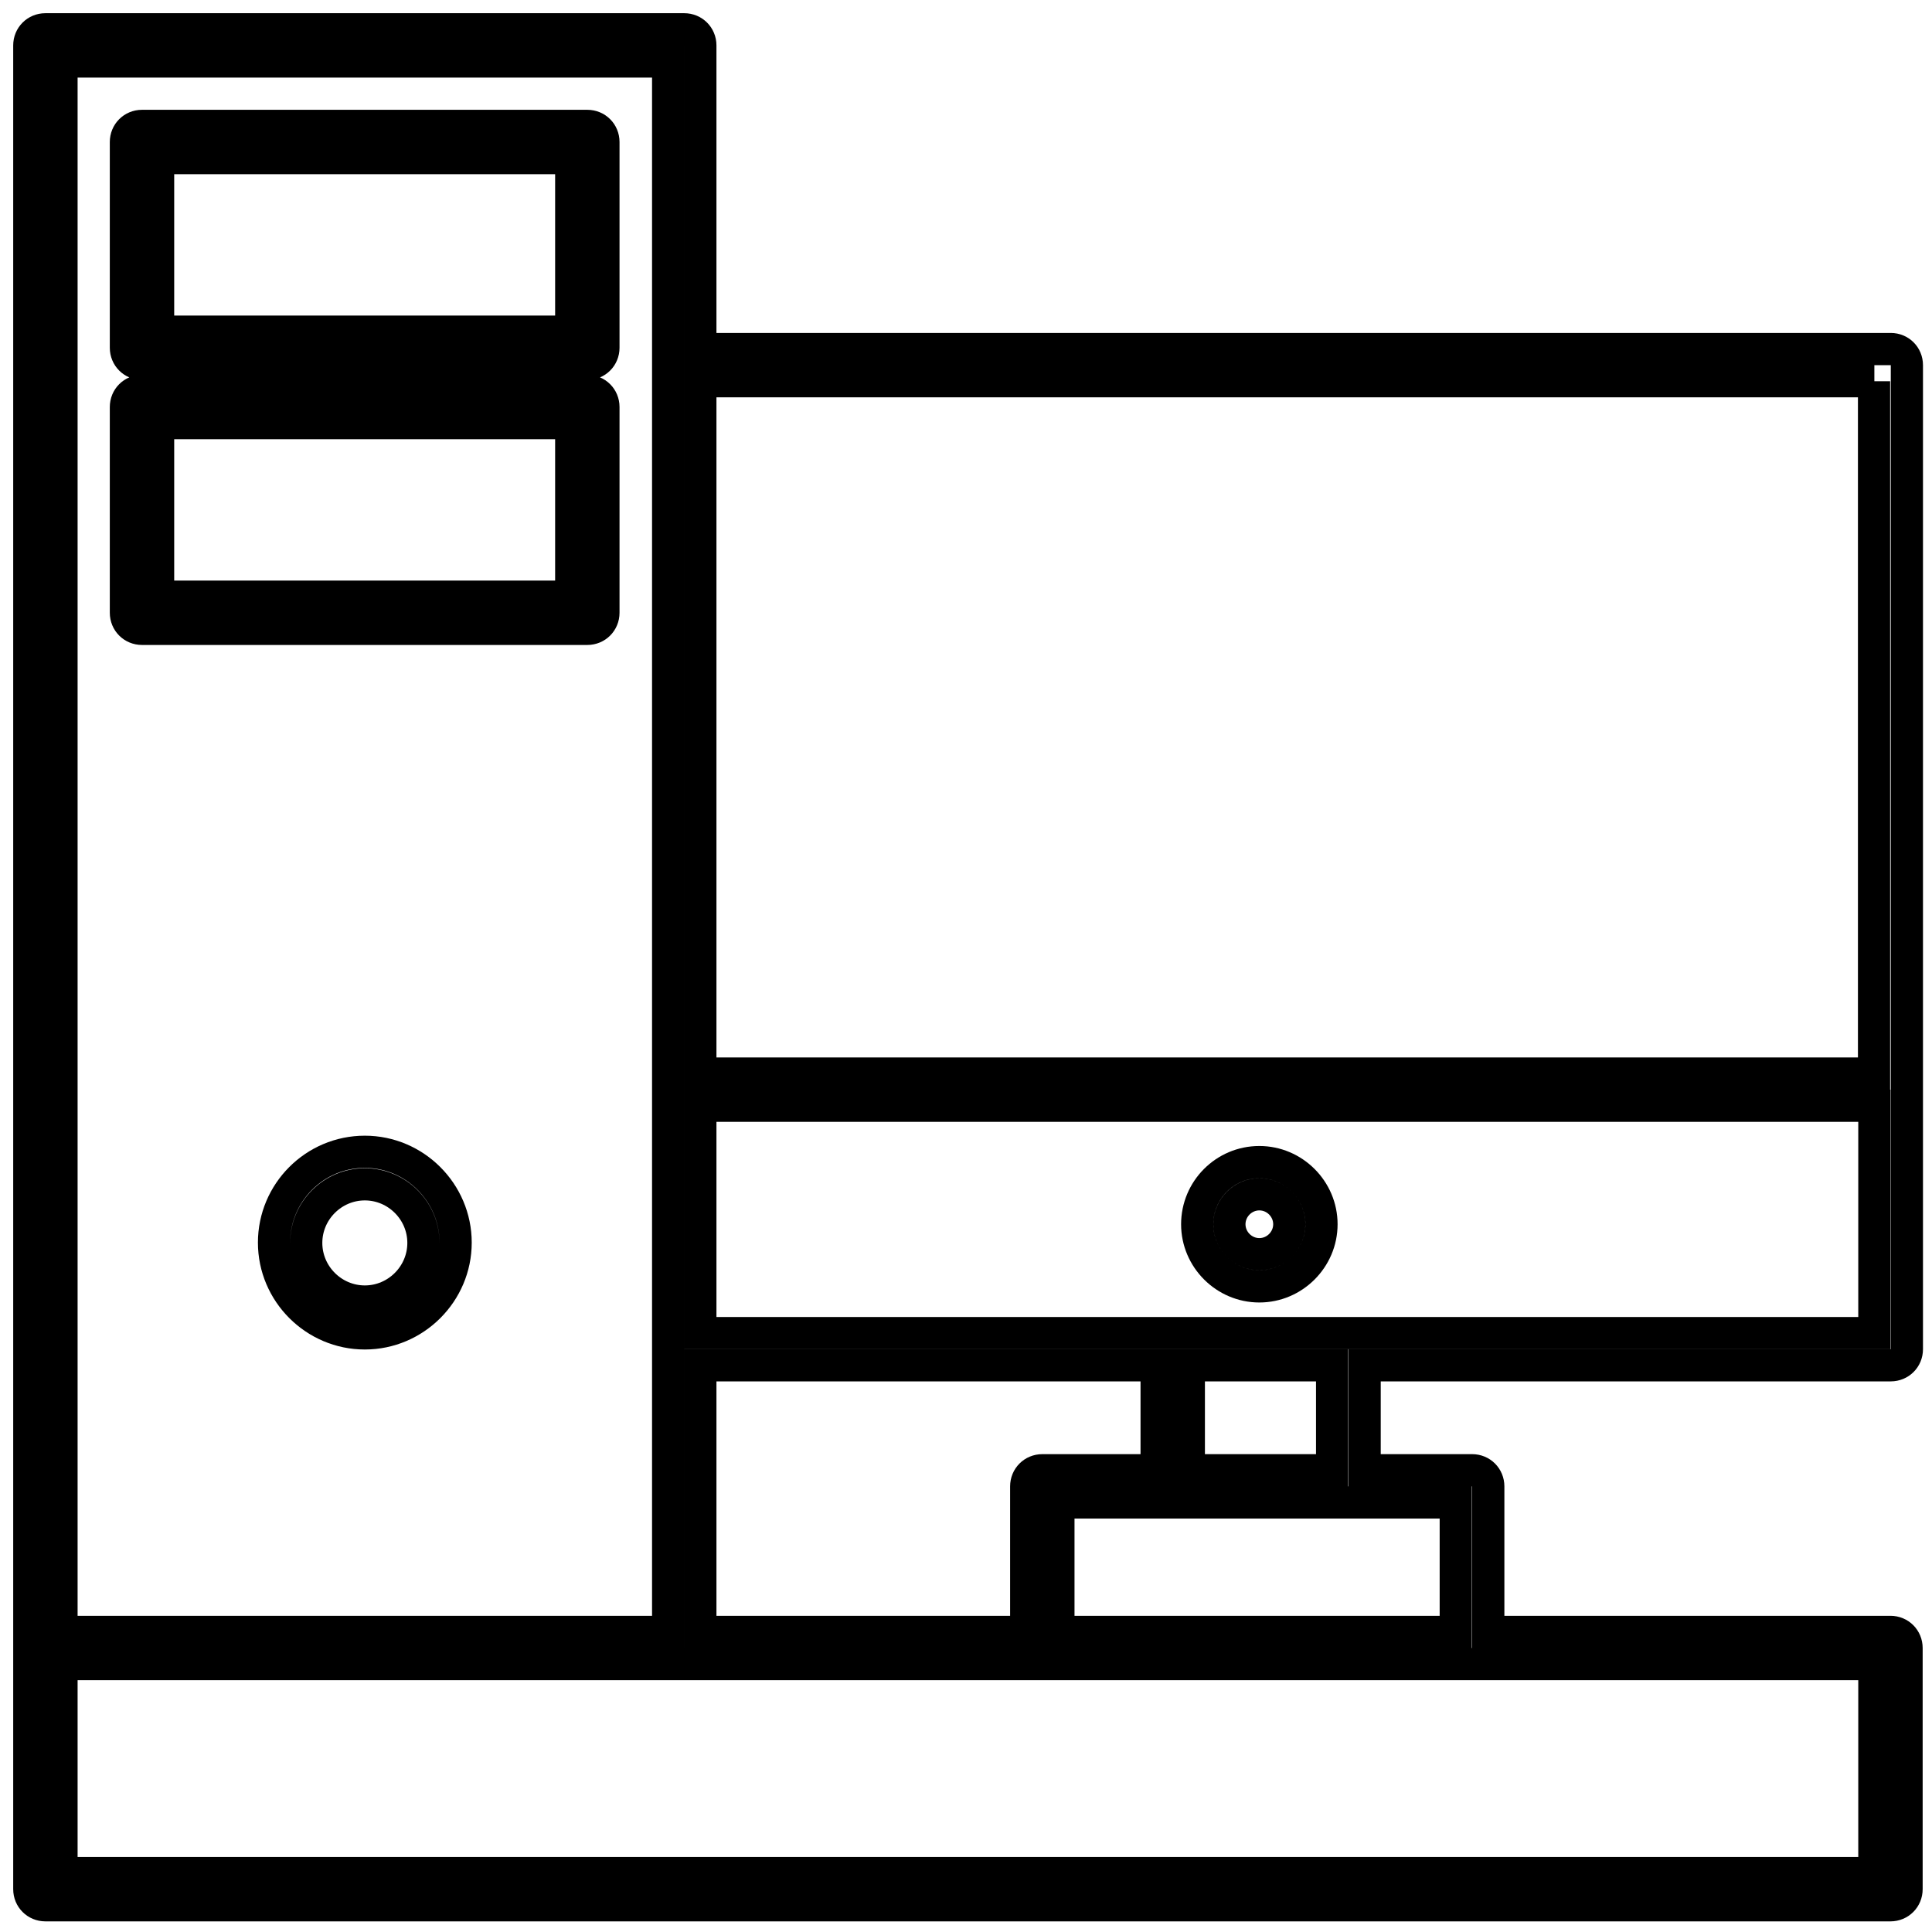
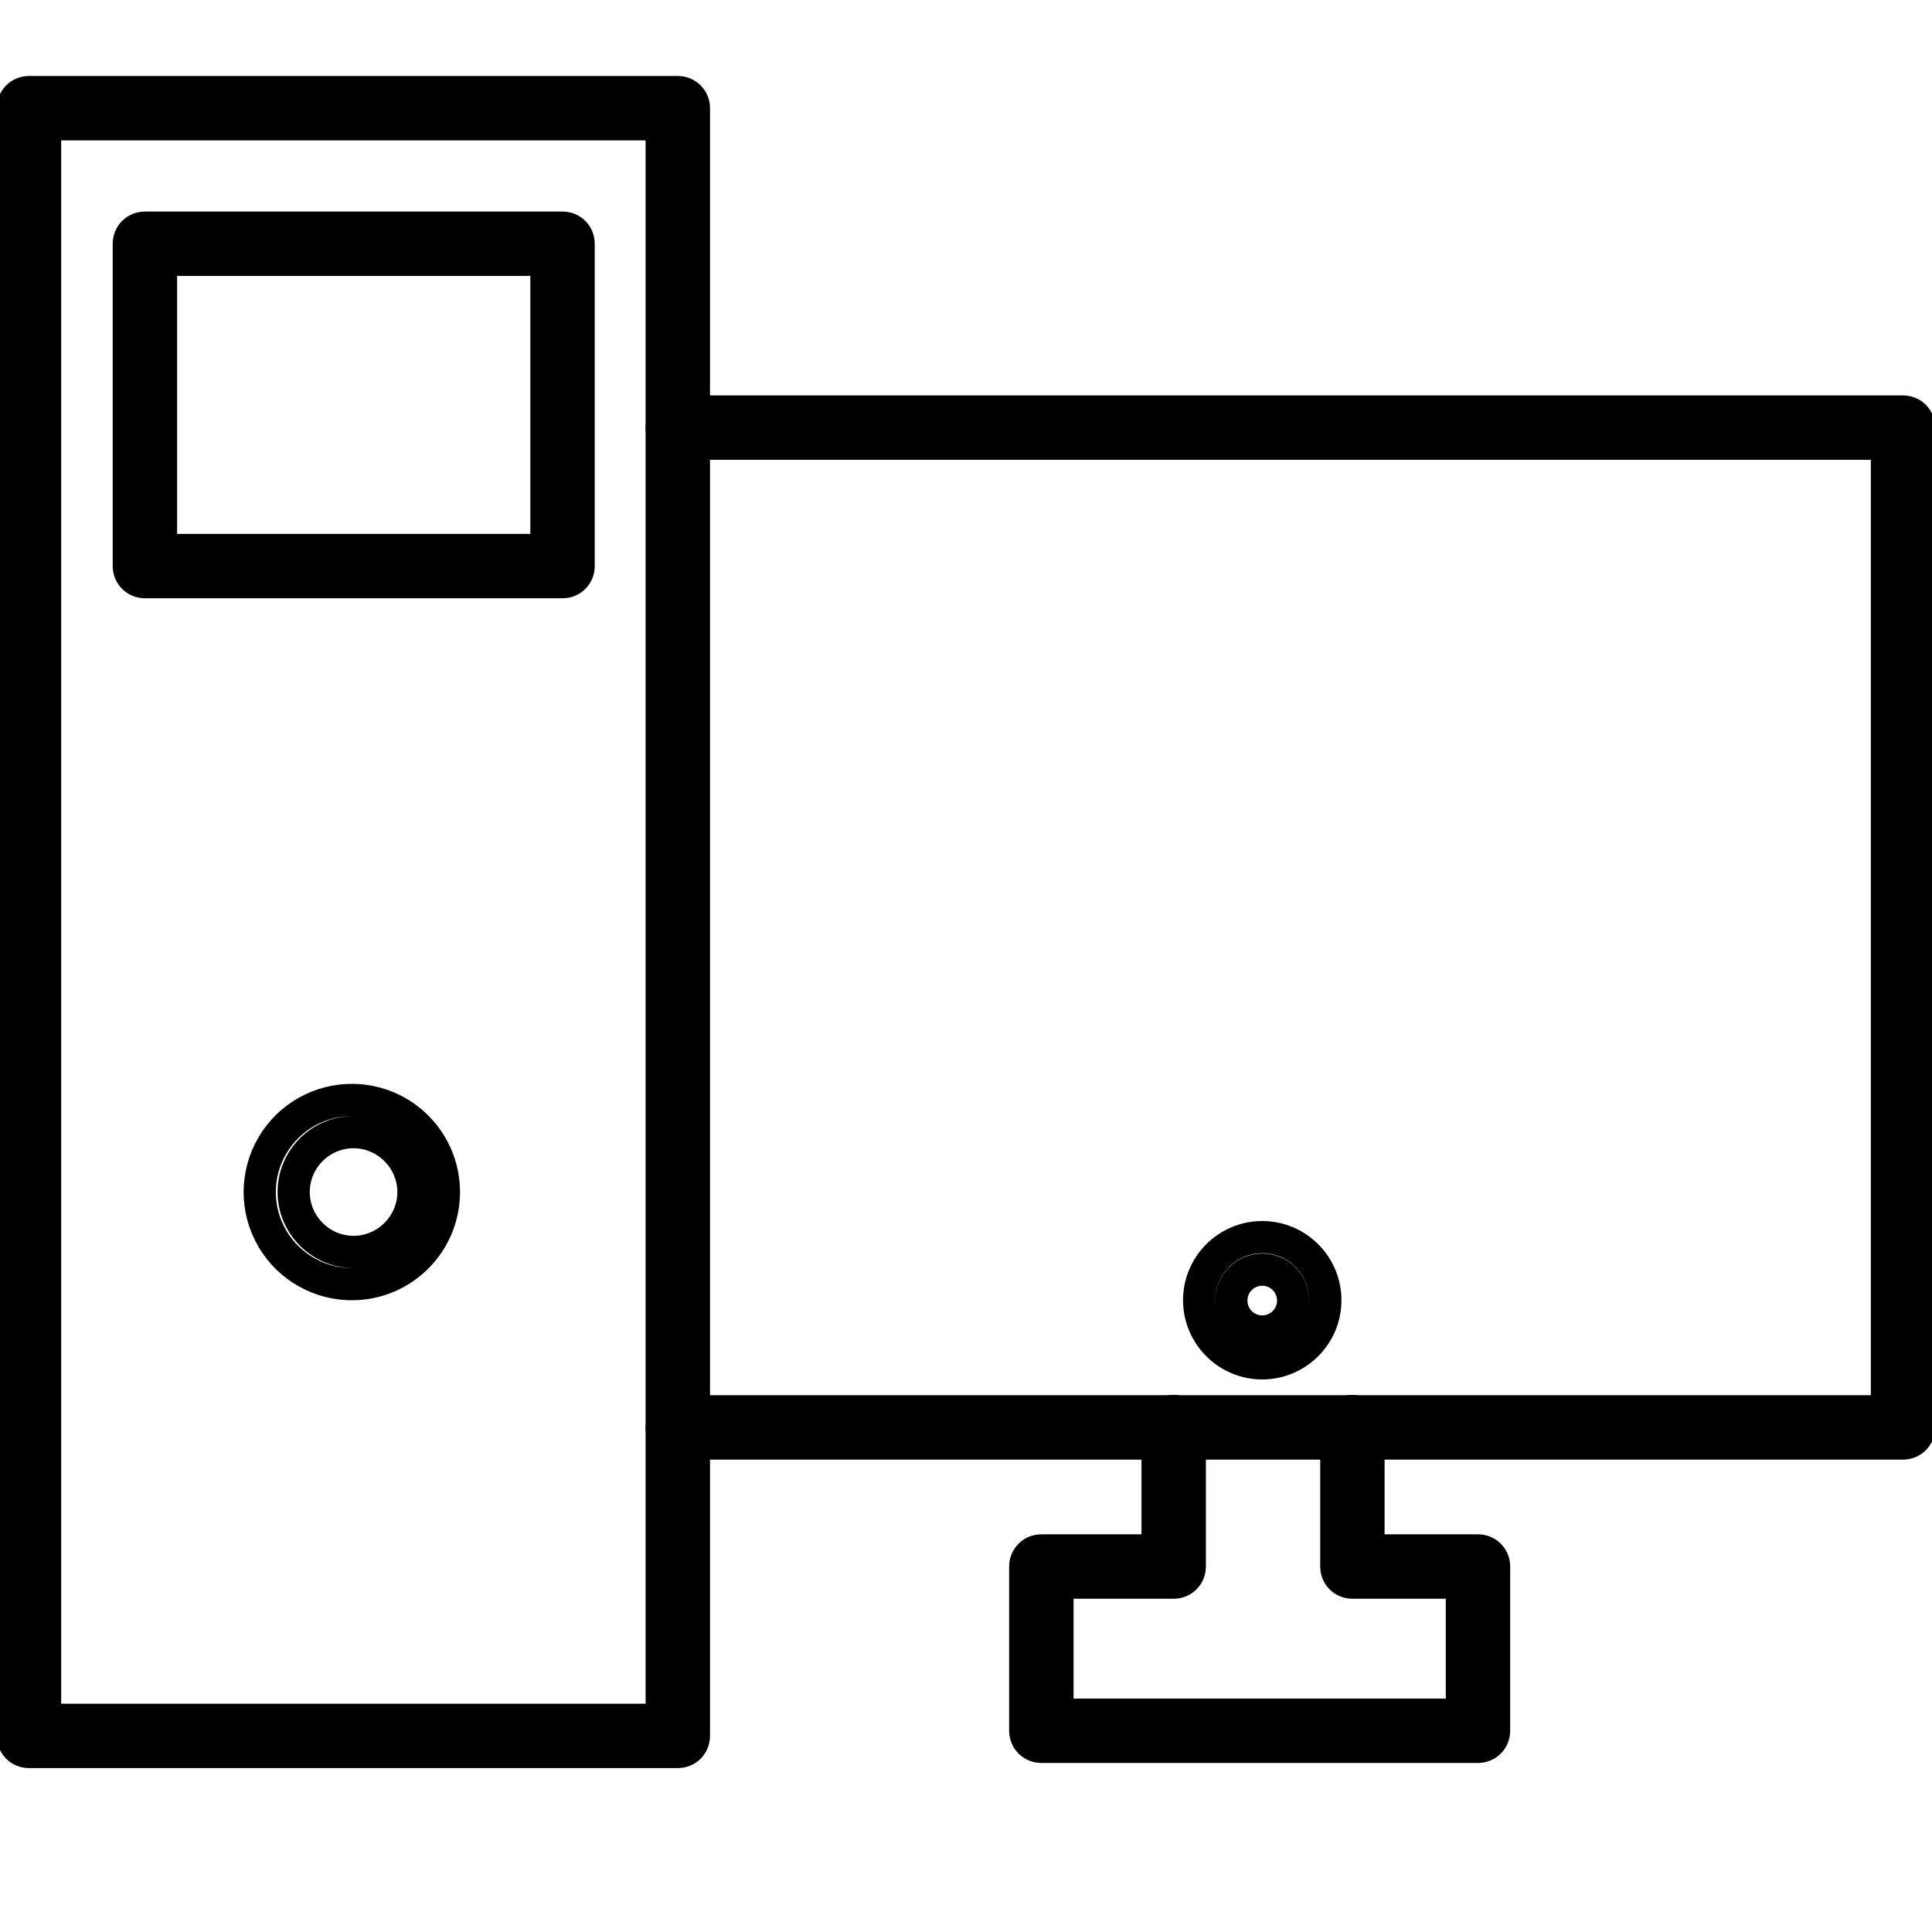
<svg xmlns="http://www.w3.org/2000/svg" viewBox="0 0 60 60" class="icon" fill="none" stroke="currentColor" role="presentation" alt="">
-   <path d="M18.24 3.91H4.41c-.28 0-.5.22-.5.5v6.39c0 .28.22.5.5.5h13.83c.28 0 .5-.22.5-.5V4.41c0-.28-.22-.5-.5-.5m-.5 6.39H4.91V4.91h12.83zM18.24 12.14H4.41c-.28 0-.5.22-.5.5v6.39c0 .28.22.5.5.5h13.83c.28 0 .5-.22.5-.5v-6.39c0-.28-.22-.5-.5-.5m-.5 6.39H4.91v-5.39h12.83zM11.33 35.77c-1.56 0-2.82 1.27-2.82 2.82s1.27 2.82 2.82 2.82 2.82-1.27 2.82-2.82-1.27-2.82-2.82-2.82m0 4.65c-1 0-1.82-.82-1.82-1.82s.82-1.82 1.82-1.82 1.82.82 1.82 1.82-.82 1.82-1.82 1.82" />
-   <path d="M58.7 10.84H21.75V1.41c0-.28-.22-.5-.5-.5H1.41c-.28 0-.5.22-.5.5v57.26c0 .28.22.5.5.5h57.3c.28 0 .5-.22.5-.5v-7.49c0-.28-.22-.5-.5-.5H46.22v-4.52c0-.28-.22-.5-.5-.5h-3.34V42.4h16.34c.28 0 .5-.22.5-.5V11.34c0-.28-.22-.5-.5-.5Zm-.5 1v21.5H21.75v-21.5h36.46ZM32.37 45.66c-.28 0-.5.22-.5.5v4.52H21.75V42.4h14.17v3.26zM1.91 1.91h18.84v48.77H1.91zM58.2 58.17H1.91v-6.49h56.3v6.49Zm-12.99-7.49H32.87v-4.02h12.34zm-3.84-5.02h-4.45V42.4h4.45zM21.75 41.4v-7.06h36.46v7.06z" />
-   <path d="M39.11 36.09c-1.07 0-1.93.87-1.93 1.93s.87 1.93 1.93 1.93 1.93-.87 1.93-1.93-.87-1.93-1.93-1.93m0 2.86c-.51 0-.93-.42-.93-.93s.42-.93.93-.93.93.42.93.93-.42.93-.93.93" />
+   <path d="M21.05 54.41H.9c-.28 0-.5-.22-.5-.5V3.36c0-.28.22-.5.5-.5h20.15c.28 0 .5.22.5.5v50.55c0 .28-.22.5-.5.5m-19.65-1h19.15V3.86H1.4z" />
+   <path d="M17.46 18.08H4.5c-.28 0-.5-.22-.5-.5V7.57c0-.28.22-.5.5-.5h12.97c.28 0 .5.22.5.5v10.01c0 .28-.22.5-.5.5ZM5 17.08h11.97V8.07H5zM10.98 39.88a2.86 2.86 0 1 1-.001-5.719 2.86 2.86 0 0 1 .001 5.719m0-4.72c-1.03 0-1.86.84-1.86 1.86s.84 1.86 1.86 1.86 1.86-.84 1.86-1.86-.84-1.86-1.86-1.86M59.1 44.83H21.05c-.28 0-.5-.22-.5-.5s.22-.5.5-.5H58.6V13.78H21.05c-.28 0-.5-.22-.5-.5s.22-.5.5-.5H59.1c.28 0 .5.22.5.5v31.05c0 .28-.22.5-.5.5" />
+   <path d="M39.2 42.34c-1.08 0-1.96-.88-1.96-1.96s.88-1.96 1.96-1.96 1.96.88 1.96 1.96-.88 1.96-1.96 1.96m0-2.91a.96.96 0 1 0 0 1.92.96.96 0 0 0 0-1.92M45.9 54.25H32.34c-.28 0-.5-.22-.5-.5v-5.1c0-.28.22-.5.5-.5h3.61v-3.83c0-.28.22-.5.5-.5s.5.22.5.5v4.33c0 .28-.22.5-.5.5h-3.61v4.1H45.4v-4.1H42c-.28 0-.5-.22-.5-.5v-4.33c0-.28.22-.5.5-.5s.5.22.5.5v3.83h3.4c.28 0 .5.22.5.5v5.1c0 .28-.22.5-.5.5" />
</svg>
